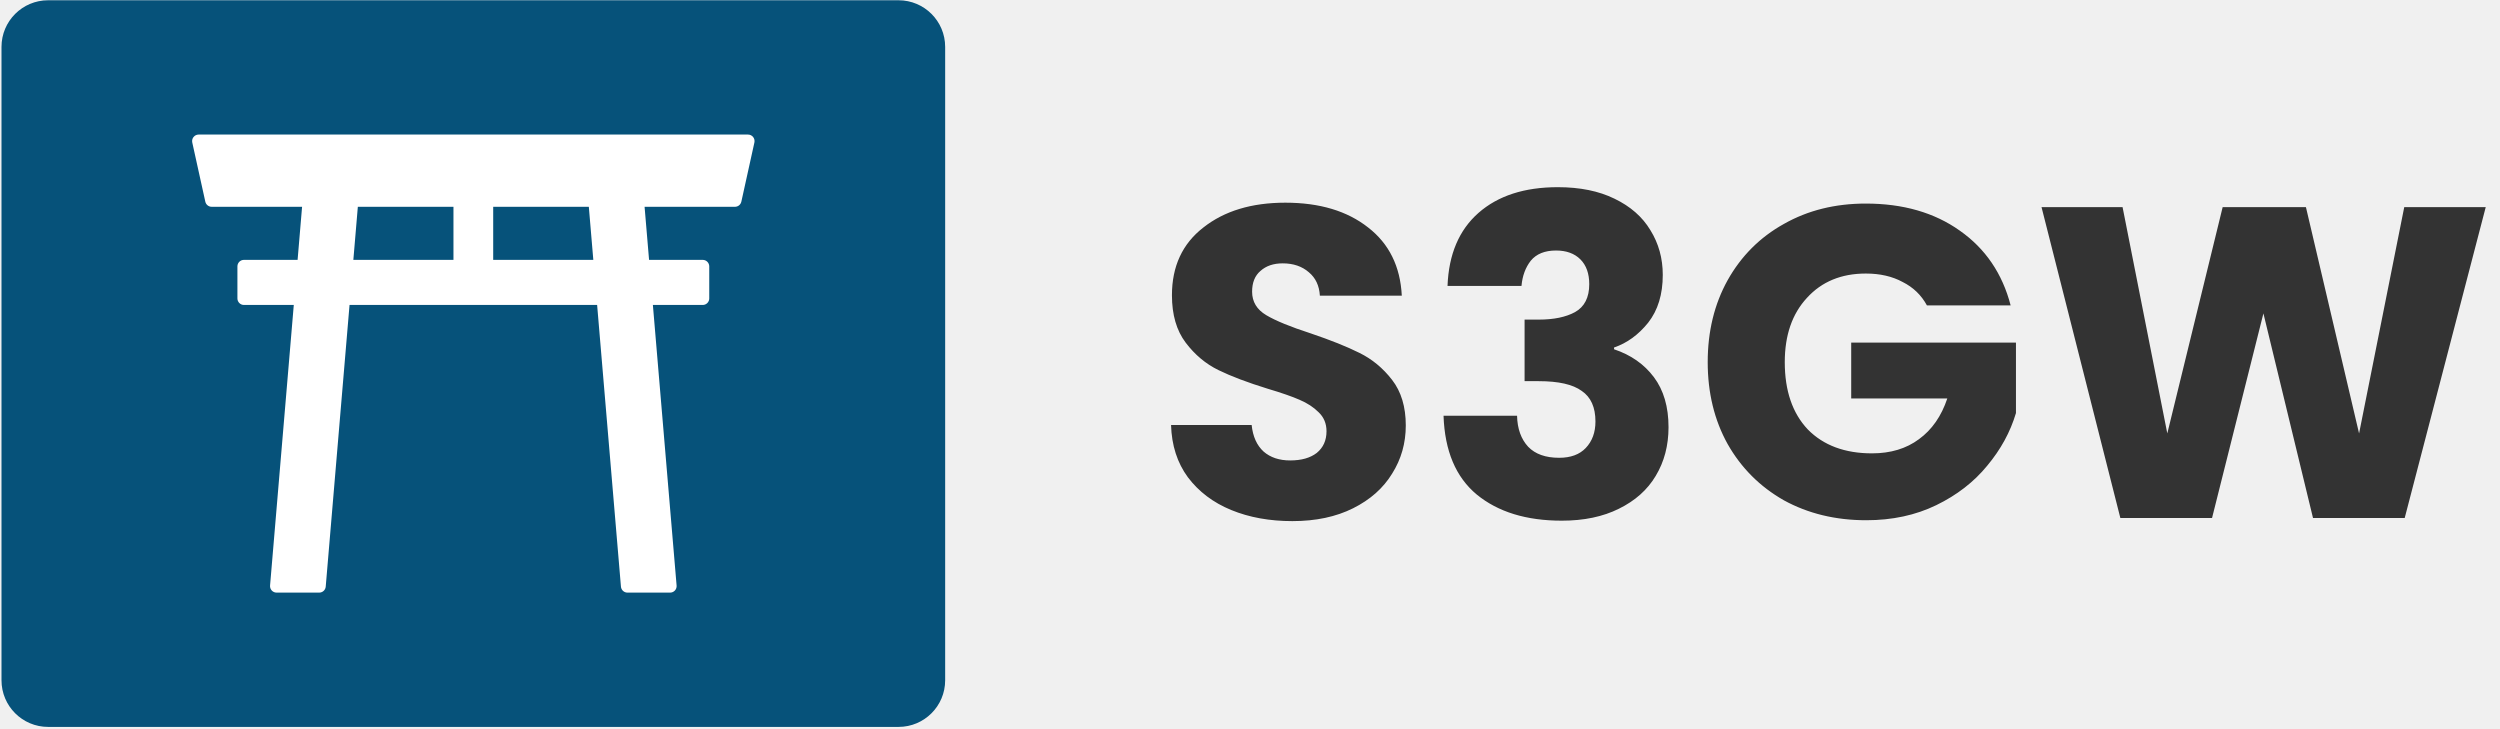
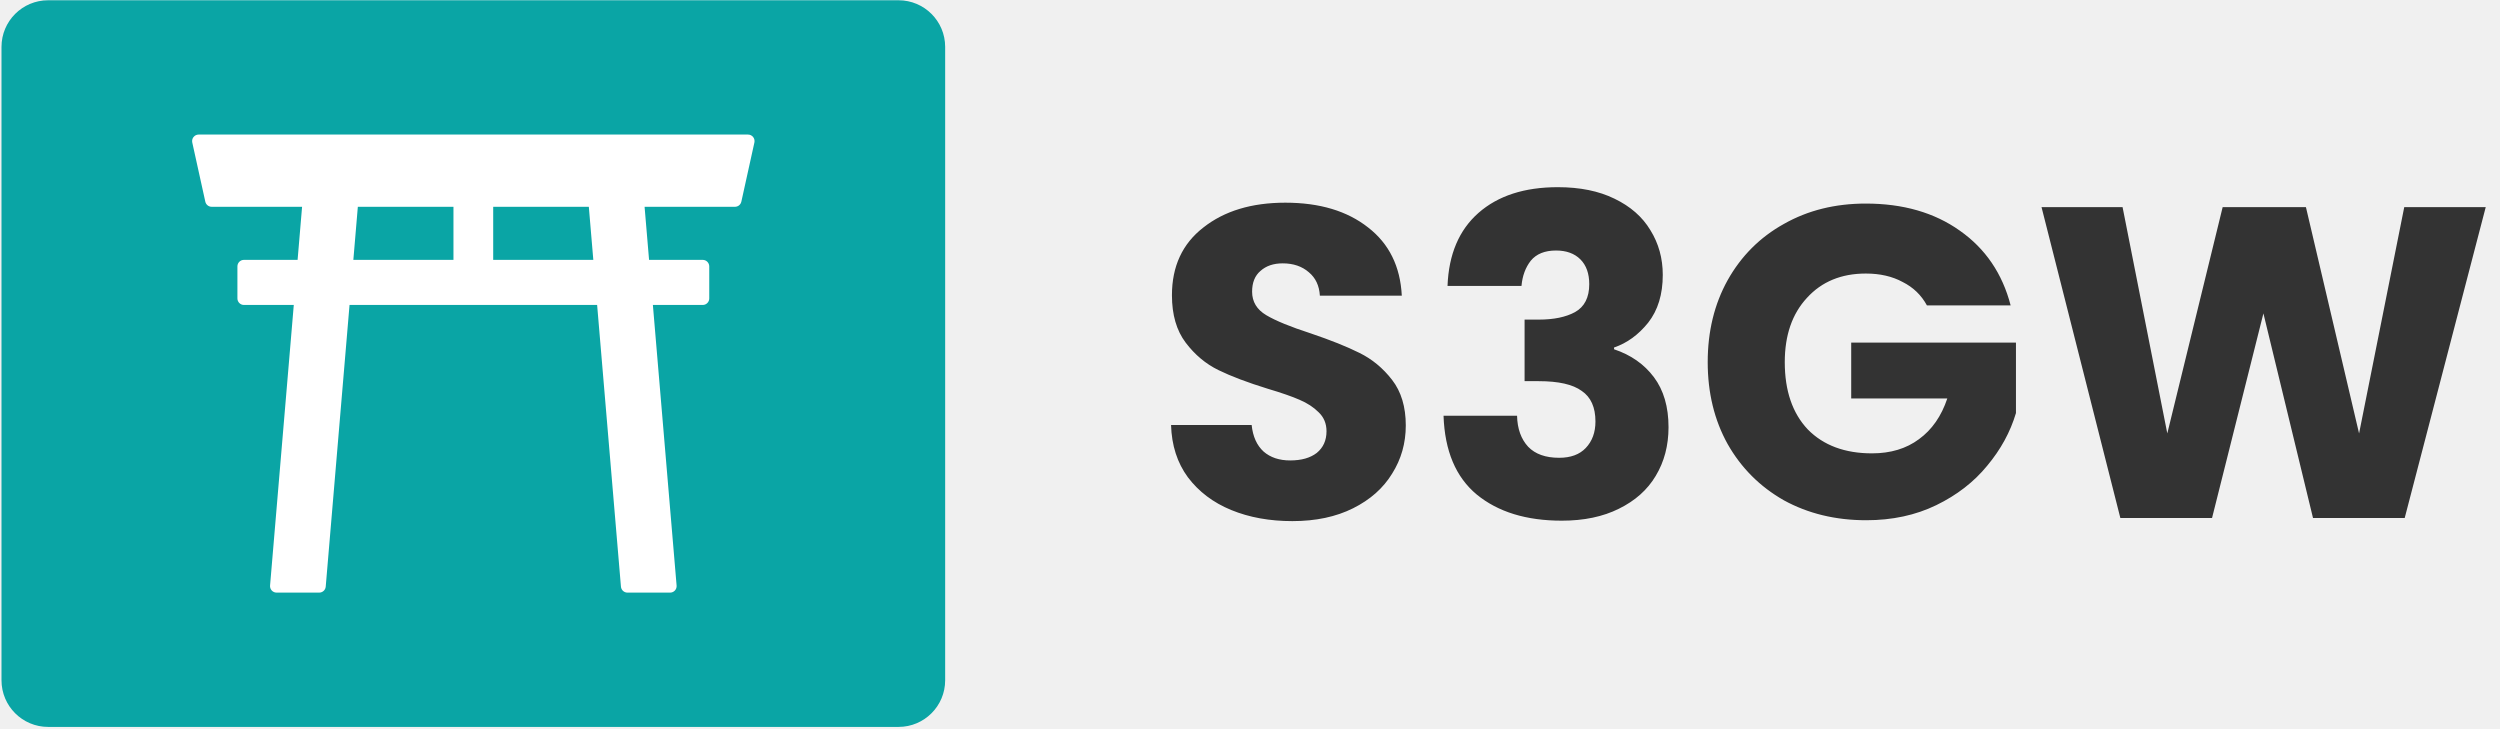
<svg xmlns="http://www.w3.org/2000/svg" width="858" height="250" viewBox="0 0 858 250" fill="none">
-   <path d="M0.516 16.092C0.516 7.256 7.679 0.092 16.515 0.092H308.379C317.216 0.092 324.379 7.256 324.379 16.092V233.476C324.379 242.313 317.216 249.476 308.379 249.476H16.515C7.679 249.476 0.516 242.313 0.516 233.476V16.092Z" fill="#06527A" />
+   <path d="M0.516 16.092C0.516 7.256 7.679 0.092 16.515 0.092H308.379C317.216 0.092 324.379 7.256 324.379 16.092V233.476C324.379 242.313 317.216 249.476 308.379 249.476H16.515C7.679 249.476 0.516 242.313 0.516 233.476V16.092Z" fill="#0AA5A5" />
  <path d="M256.722 48.42H68.172L72.65 68.732H252.244L256.722 48.42ZM254.431 69.214L258.909 48.903C259.056 48.24 258.893 47.547 258.467 47.017C258.042 46.488 257.4 46.182 256.722 46.182H68.172C67.493 46.182 66.851 46.489 66.427 47.017C66.002 47.547 65.838 48.24 65.985 48.903L70.463 69.214C70.69 70.24 71.599 70.971 72.65 70.971H252.239C253.291 70.971 254.2 70.24 254.426 69.214H254.431ZM70.959 50.66H253.931L250.44 66.494H74.45L70.959 50.66ZM241.176 91.426H83.719V102.42H241.176V91.426ZM243.414 102.42V91.426C243.414 90.189 242.411 89.186 241.174 89.186L83.721 89.187C82.484 89.187 81.481 90.19 81.481 91.427V102.422C81.481 103.659 82.484 104.662 83.721 104.662H241.174C242.411 104.662 243.414 103.659 243.414 102.422V102.42ZM85.961 93.665H238.936V100.18H85.961V93.665ZM120.752 68.73H106.113L94.917 201.148H109.556L120.752 68.73ZM111.788 201.336L122.984 68.918C123.037 68.294 122.826 67.675 122.401 67.214C121.976 66.754 121.38 66.491 120.752 66.491H106.113C104.95 66.491 103.98 67.381 103.881 68.54L92.685 200.958C92.632 201.583 92.843 202.201 93.268 202.662C93.693 203.123 94.289 203.385 94.917 203.385H109.556C110.72 203.385 111.689 202.495 111.788 201.336ZM108.17 70.97H118.315L107.497 198.909H97.352L108.17 70.97ZM218.784 68.73H204.145L215.341 201.148H229.98L218.784 68.73ZM231.628 202.663C232.053 202.202 232.263 201.584 232.21 200.959L221.014 68.541C220.916 67.382 219.946 66.492 218.782 66.492H204.144C203.517 66.492 202.919 66.754 202.494 67.215C202.069 67.676 201.859 68.294 201.912 68.919L213.108 201.337C213.206 202.496 214.176 203.386 215.34 203.386H229.978C230.605 203.386 231.203 203.124 231.628 202.663ZM206.58 70.969H216.725L227.543 198.908H217.398L206.58 70.969ZM167.027 68.963H157.869V93.493H167.027V68.963ZM169.265 93.493V68.963C169.265 67.726 168.262 66.724 167.025 66.724H157.867C156.63 66.724 155.628 67.726 155.628 68.963V93.493C155.628 94.73 156.63 95.732 157.867 95.732H167.025C168.262 95.732 169.265 94.73 169.265 93.493ZM160.107 71.204H164.787V91.254H160.107V71.204Z" fill="white" />
  <path d="M443.554 178.848C435.751 178.848 428.759 177.582 422.578 175.048C416.397 172.515 411.431 168.766 407.682 163.8C404.034 158.835 402.109 152.856 401.906 145.864H429.57C429.975 149.816 431.343 152.856 433.674 154.984C436.005 157.011 439.045 158.024 442.794 158.024C446.645 158.024 449.685 157.163 451.914 155.44C454.143 153.616 455.258 151.134 455.258 147.992C455.258 145.358 454.346 143.179 452.522 141.456C450.799 139.734 448.621 138.315 445.986 137.2C443.453 136.086 439.805 134.819 435.042 133.4C428.151 131.272 422.527 129.144 418.17 127.016C413.813 124.888 410.063 121.747 406.922 117.592C403.781 113.438 402.21 108.016 402.21 101.328C402.21 91.397 405.807 83.645 413.002 78.072C420.197 72.397 429.57 69.56 441.122 69.56C452.877 69.56 462.351 72.397 469.546 78.072C476.741 83.645 480.591 91.448 481.098 101.48H452.978C452.775 98.035 451.509 95.35 449.178 93.424C446.847 91.397 443.858 90.384 440.21 90.384C437.069 90.384 434.535 91.246 432.61 92.968C430.685 94.59 429.722 96.971 429.722 100.112C429.722 103.558 431.343 106.243 434.586 108.168C437.829 110.094 442.895 112.171 449.786 114.4C456.677 116.731 462.25 118.96 466.506 121.088C470.863 123.216 474.613 126.307 477.754 130.36C480.895 134.414 482.466 139.632 482.466 146.016C482.466 152.096 480.895 157.619 477.754 162.584C474.714 167.55 470.255 171.502 464.378 174.44C458.501 177.379 451.559 178.848 443.554 178.848ZM496.79 98.136C497.195 87.293 500.742 78.933 507.43 73.056C514.118 67.179 523.187 64.24 534.638 64.24C542.238 64.24 548.723 65.558 554.094 68.192C559.566 70.827 563.67 74.424 566.406 78.984C569.243 83.544 570.662 88.662 570.662 94.336C570.662 101.024 568.99 106.496 565.646 110.752C562.302 114.907 558.4 117.744 553.942 119.264V119.872C559.718 121.798 564.278 124.99 567.622 129.448C570.966 133.907 572.638 139.632 572.638 146.624C572.638 152.907 571.168 158.48 568.23 163.344C565.392 168.107 561.187 171.856 555.614 174.592C550.142 177.328 543.606 178.696 536.006 178.696C523.846 178.696 514.118 175.707 506.822 169.728C499.627 163.75 495.827 154.731 495.422 142.672H520.654C520.755 147.131 522.022 150.678 524.454 153.312C526.886 155.846 530.432 157.112 535.094 157.112C539.046 157.112 542.086 155.998 544.214 153.768C546.443 151.438 547.558 148.398 547.558 144.648C547.558 139.784 545.987 136.288 542.846 134.16C539.806 131.931 534.891 130.816 528.102 130.816H523.238V109.688H528.102C533.27 109.688 537.424 108.827 540.566 107.104C543.808 105.28 545.43 102.088 545.43 97.528C545.43 93.88 544.416 91.043 542.39 89.016C540.363 86.99 537.576 85.976 534.03 85.976C530.179 85.976 527.291 87.141 525.366 89.472C523.542 91.803 522.478 94.691 522.174 98.136H496.79ZM661.325 104.824C659.4 101.278 656.613 98.592 652.965 96.768C649.418 94.843 645.213 93.88 640.349 93.88C631.938 93.88 625.2 96.667 620.133 102.24C615.066 107.712 612.533 115.059 612.533 124.28C612.533 134.11 615.168 141.811 620.437 147.384C625.808 152.856 633.154 155.592 642.477 155.592C648.861 155.592 654.232 153.971 658.589 150.728C663.048 147.486 666.29 142.824 668.317 136.744H635.333V117.592H691.877V141.76C689.952 148.246 686.658 154.275 681.997 159.848C677.437 165.422 671.61 169.931 664.517 173.376C657.424 176.822 649.418 178.544 640.501 178.544C629.962 178.544 620.538 176.264 612.229 171.704C604.021 167.043 597.586 160.608 592.925 152.4C588.365 144.192 586.085 134.819 586.085 124.28C586.085 113.742 588.365 104.368 592.925 96.16C597.586 87.851 604.021 81.416 612.229 76.856C620.437 72.195 629.81 69.864 640.349 69.864C653.117 69.864 663.858 72.955 672.573 79.136C681.389 85.317 687.216 93.88 690.053 104.824H661.325ZM853.106 71.08L825.29 177.784H793.826L776.802 107.56L759.17 177.784H727.706L700.65 71.08H728.466L743.818 148.752L762.818 71.08H791.394L809.634 148.752L825.138 71.08H853.106Z" fill="#333333" />
</svg>
